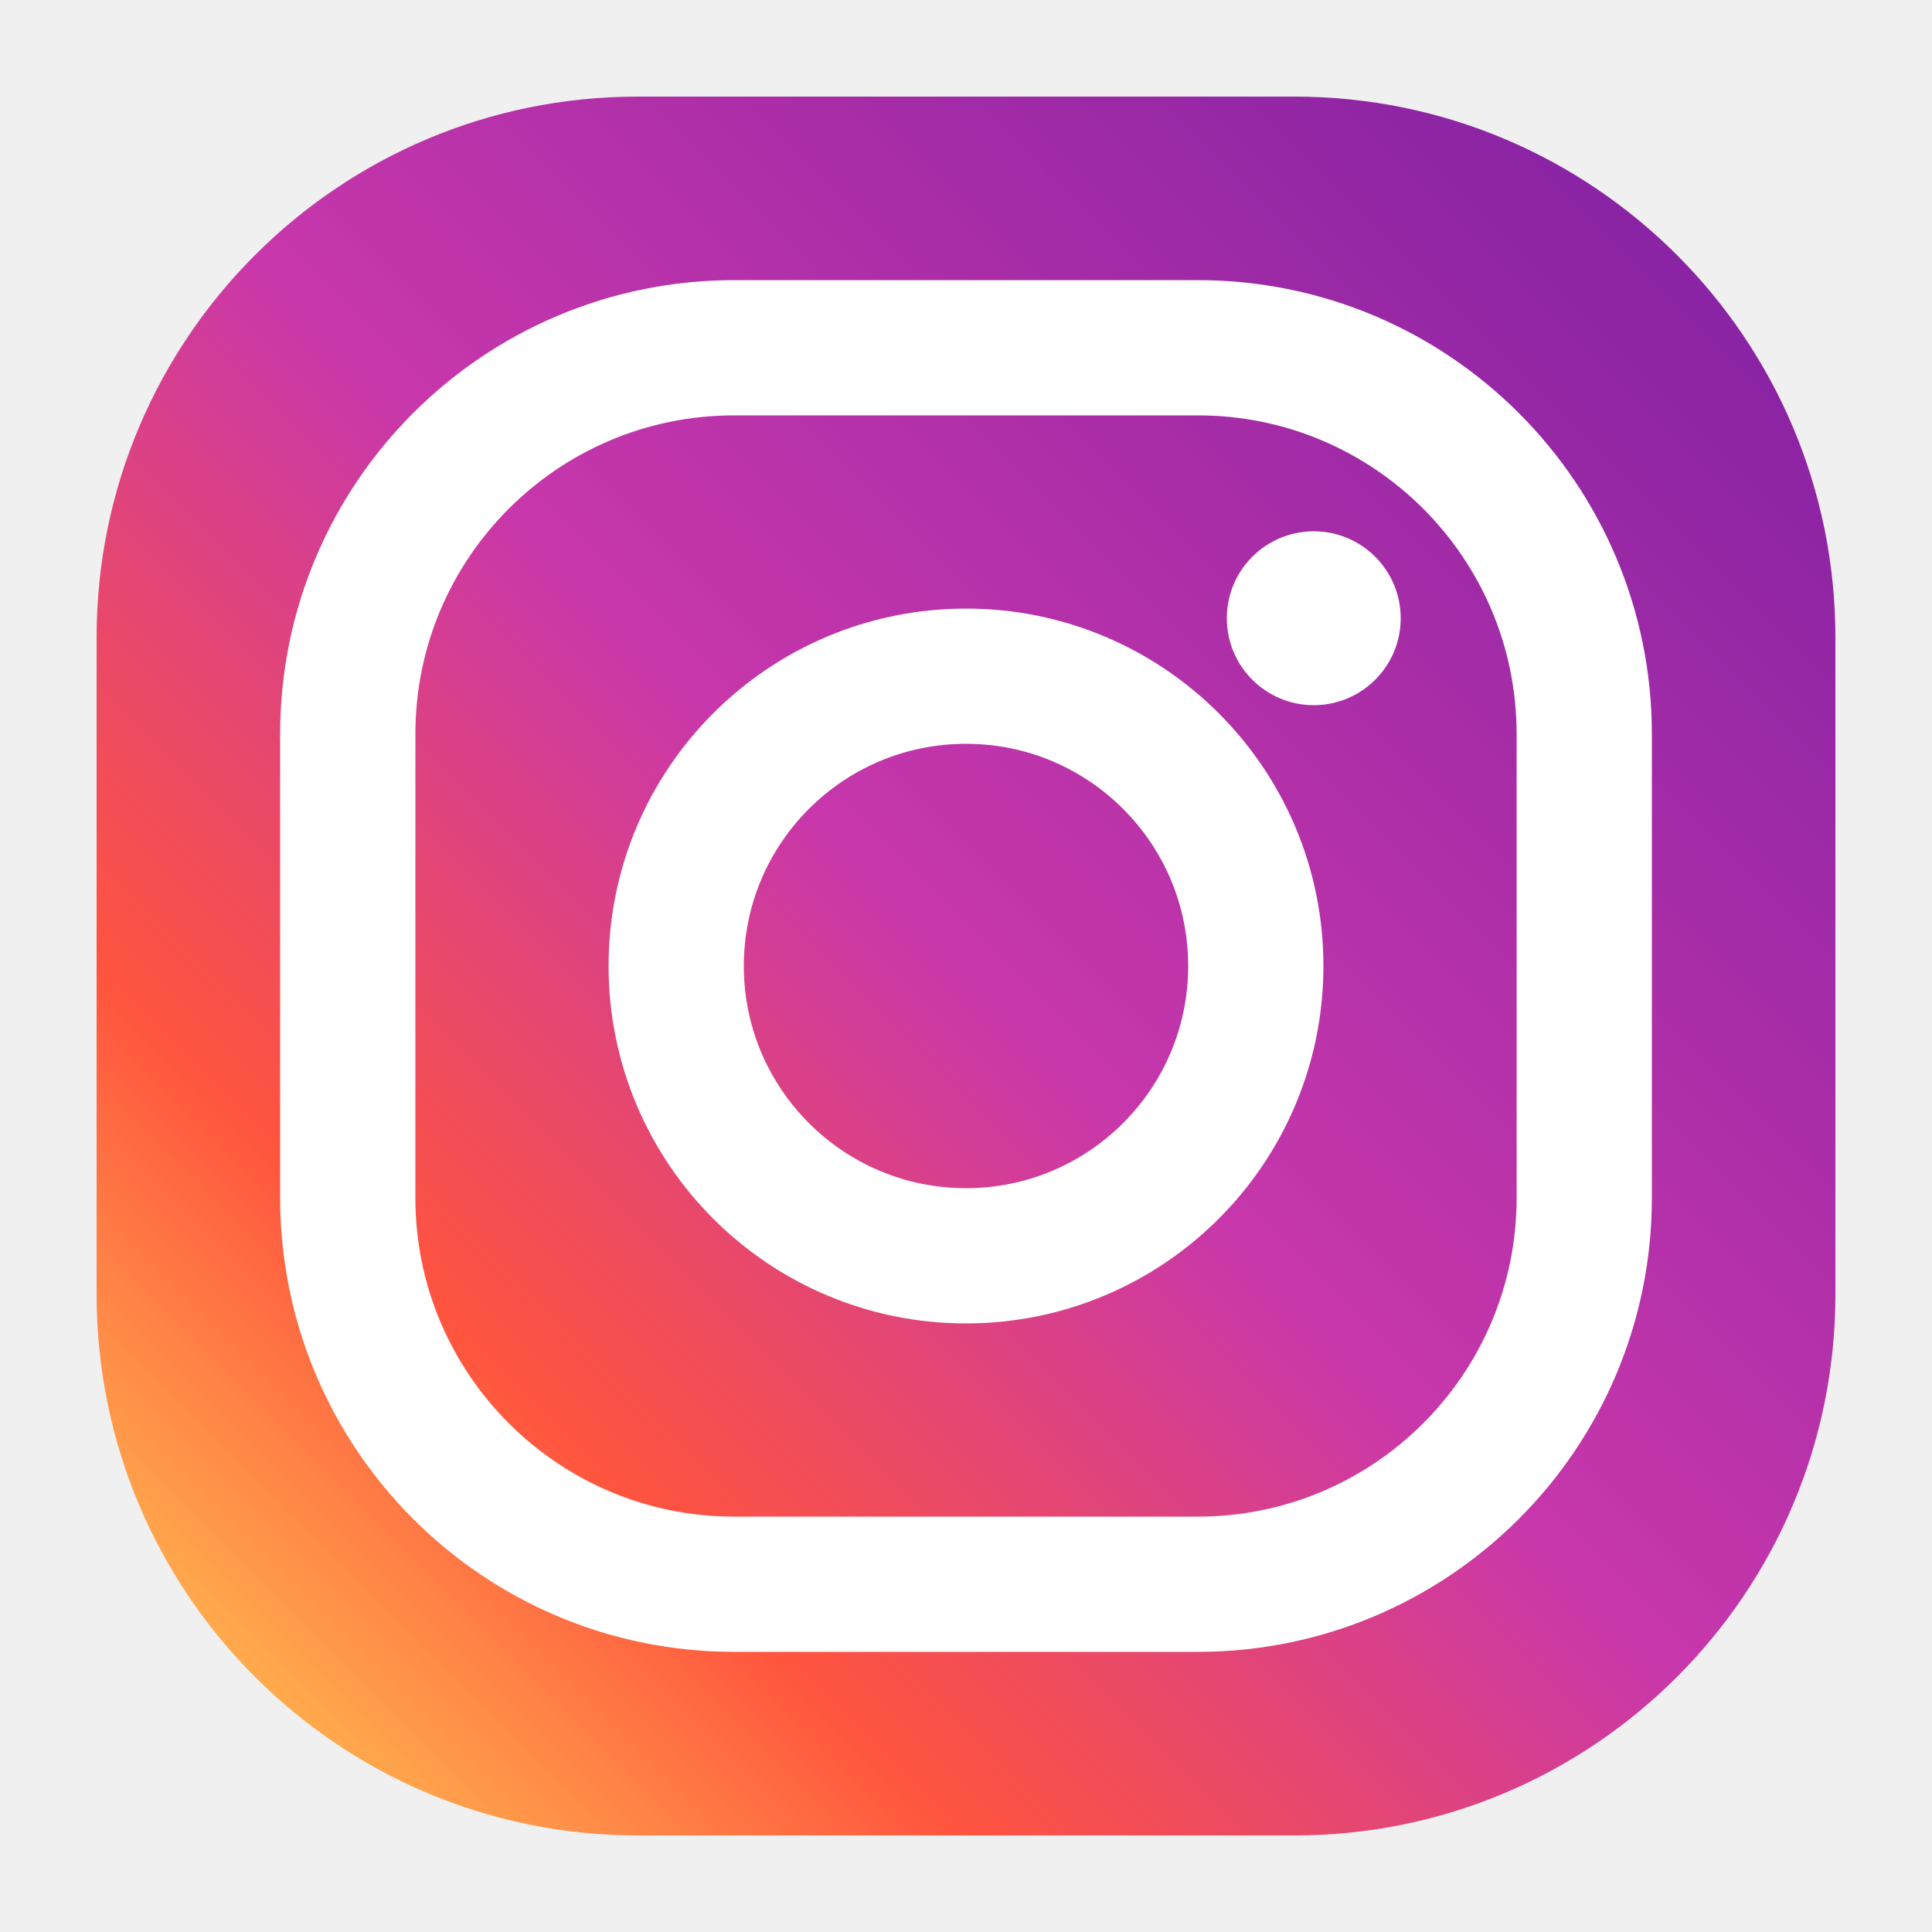
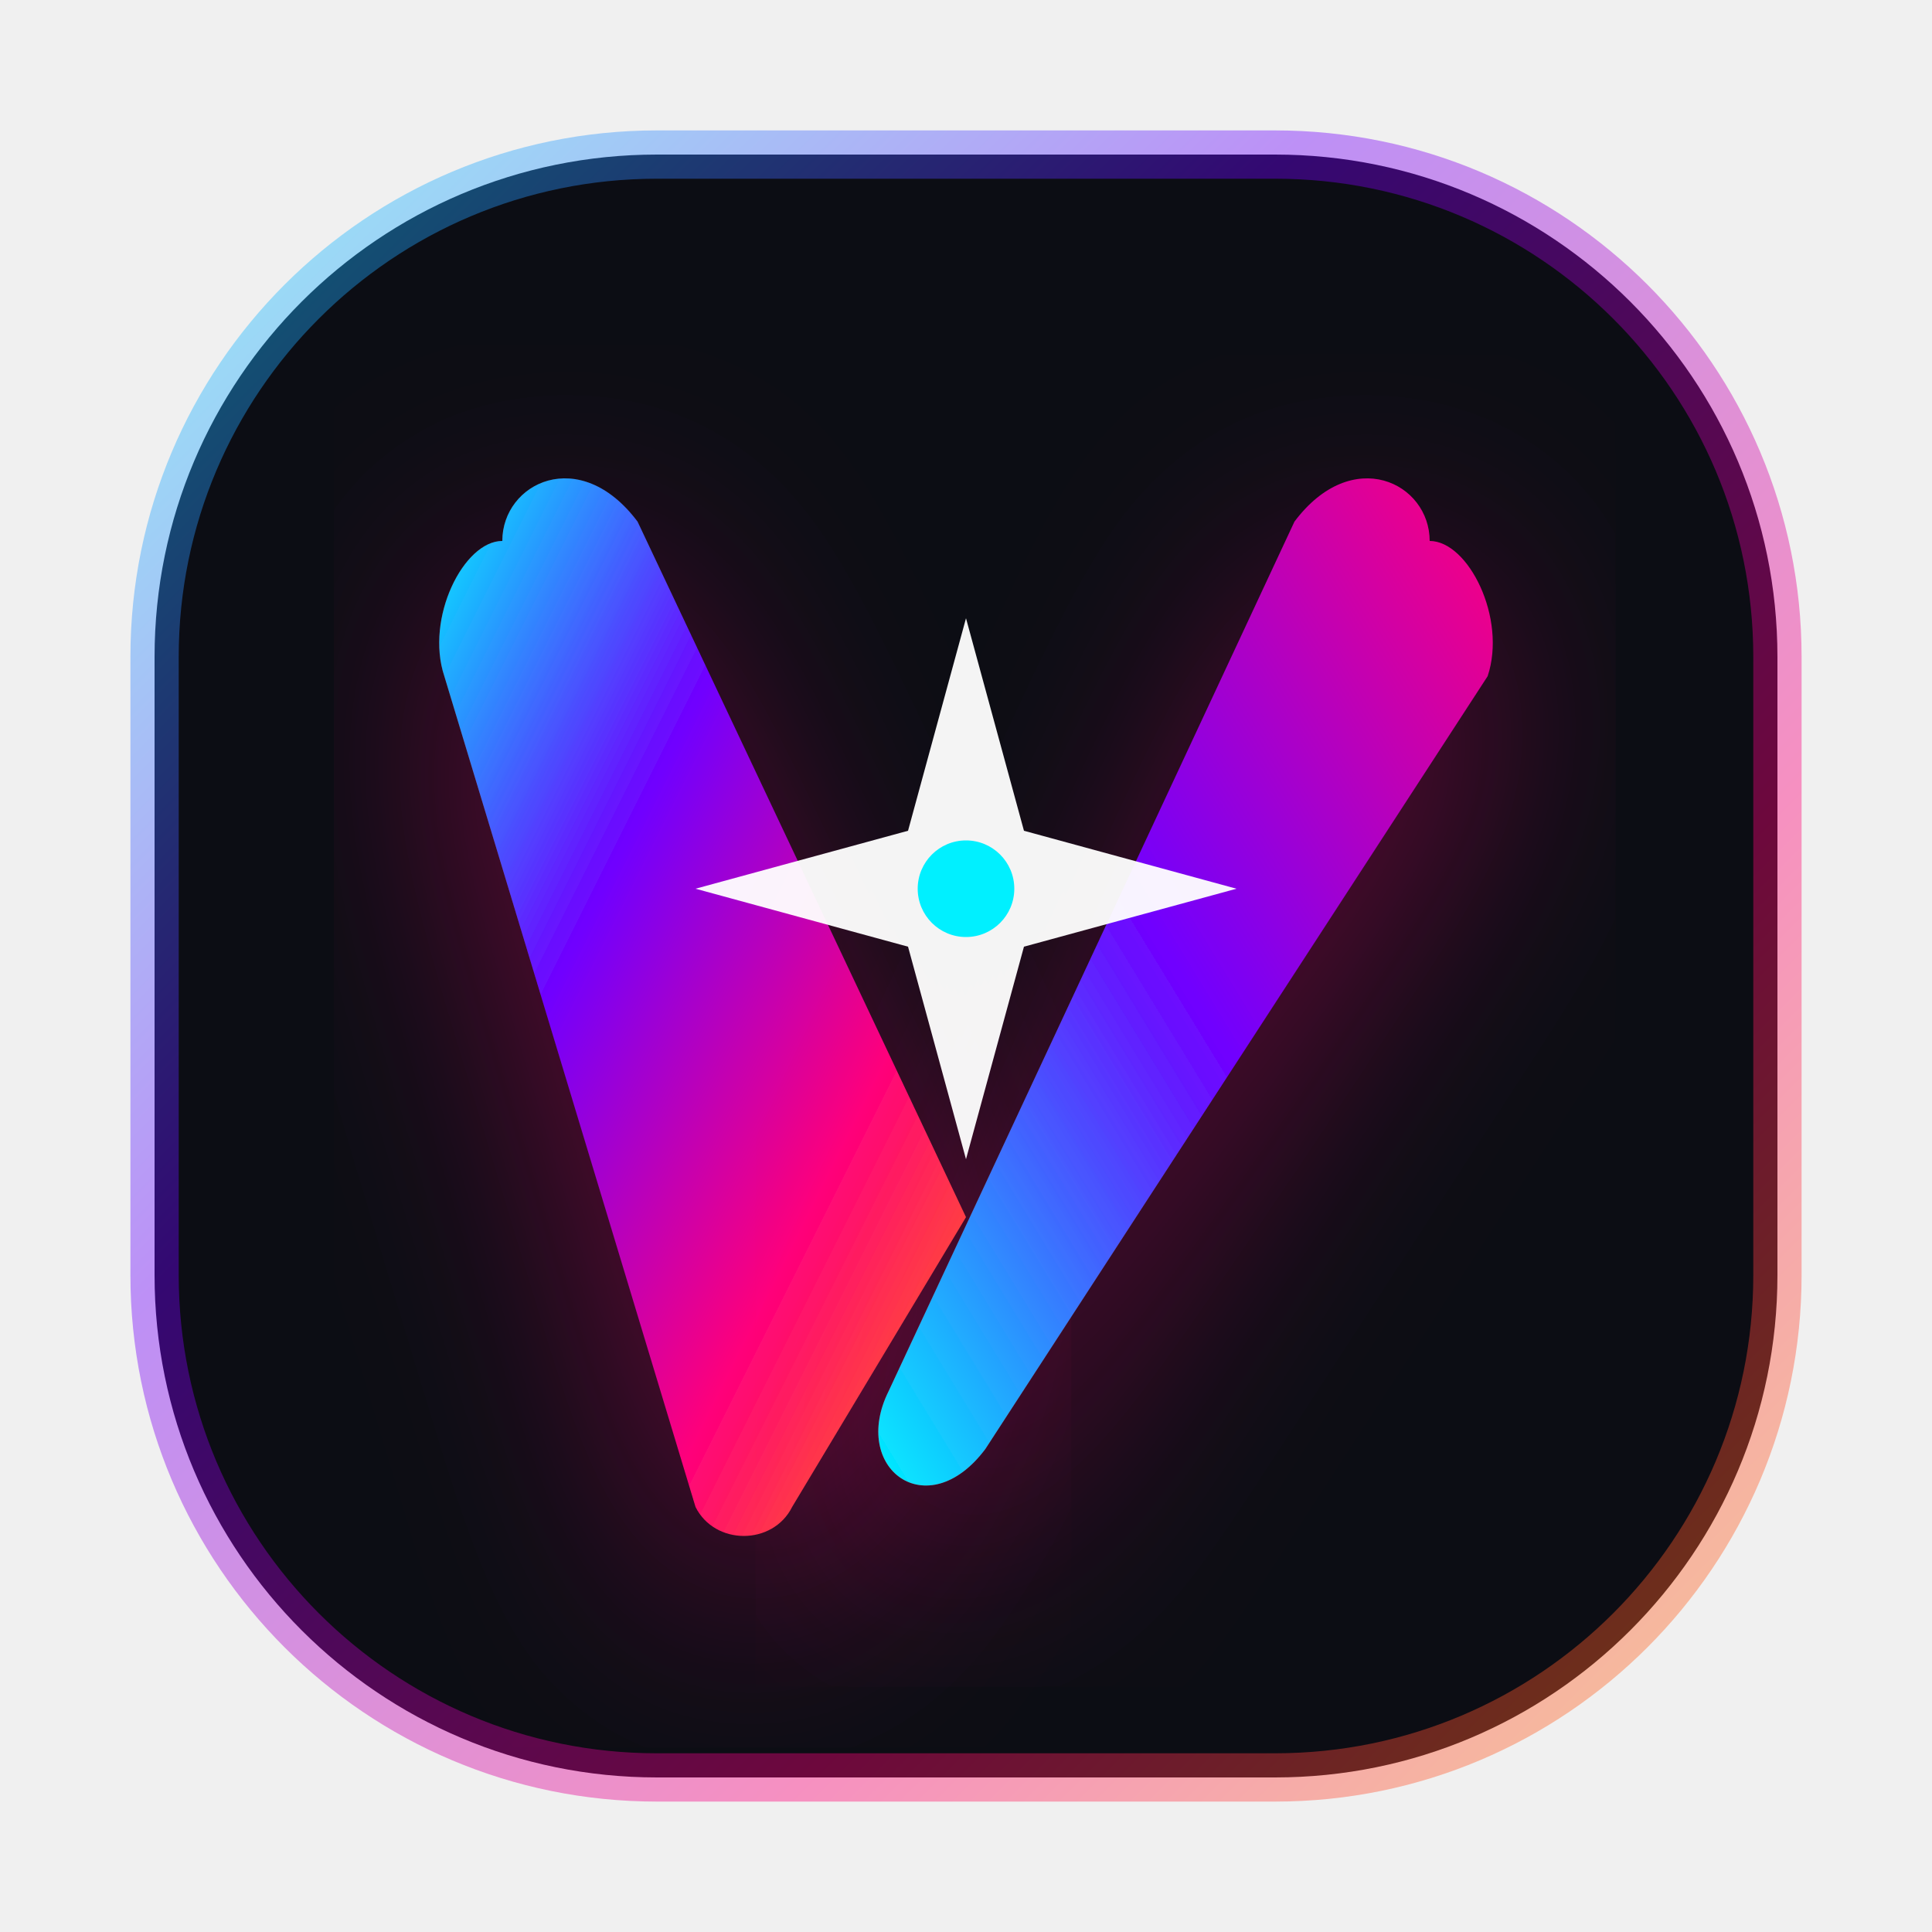
- <svg xmlns="http://www.w3.org/2000/svg" width="40" height="40" viewBox="0 0 100 100" fill="none">
+ <svg xmlns="http://www.w3.org/2000/svg" width="100" height="100" viewBox="0 0 100 100" fill="none">
  <defs>
-     <linearGradient id="vibestaGrad" x1="0%" y1="100%" x2="100%" y2="0%">
-       <stop offset="0%" stop-color="#FFDD55" />
-       <stop offset="25%" stop-color="#FF543E" />
-       <stop offset="50%" stop-color="#C837AB" />
-       <stop offset="100%" stop-color="#7B1FA2" />
+     <linearGradient id="vibestaVGrad1" x1="0%" y1="0%" x2="100%" y2="100%">
+       <stop offset="0%" stop-color="#00F0FF" />
+       <stop offset="35%" stop-color="#7000FF" />
+       <stop offset="70%" stop-color="#FF007A" />
+       <stop offset="100%" stop-color="#FF8A00" />
    </linearGradient>
+     <linearGradient id="vibestaVGrad2" x1="100%" y1="0%" x2="0%" y2="100%">
+       <stop offset="0%" stop-color="#FF007A" />
+       <stop offset="50%" stop-color="#7000FF" />
+       <stop offset="100%" stop-color="#00F0FF" />
+     </linearGradient>
+     <filter id="glow" x="-20%" y="-20%" width="140%" height="140%">
+       <feDropShadow dx="0" dy="4" stdDeviation="6" flood-color="#FF007A" flood-opacity="0.35" />
+     </filter>
  </defs>
-   <rect x="5" y="5" width="90" height="90" rx="28" fill="url(#vibestaGrad)" />
-   <rect x="18" y="18" width="64" height="64" rx="20" stroke="#FFFFFF" stroke-width="7" fill="none" />
-   <circle cx="50" cy="50" r="15" stroke="#FFFFFF" stroke-width="7" fill="none" />
-   <circle cx="68" cy="32" r="4.5" fill="#FFFFFF" />
+   <rect x="8" y="8" width="84" height="84" rx="26" fill="#0C0D14" />
+   <rect x="8" y="8" width="84" height="84" rx="26" stroke="url(#vibestaVGrad1)" stroke-width="2.5" stroke-opacity="0.4" />
+   <path d="M26 28 C26 25, 30 23, 33 27 L50 63 L41 78 C40 80, 37 80, 36 78 L23 35 C22 32, 24 28, 26 28 Z" fill="url(#vibestaVGrad1)" filter="url(#glow)" />
+   <path d="M74 28 C74 25, 70 23, 67 27 L46 72 C44 76, 48 79, 51 75 L77 35 C78 32, 76 28, 74 28 Z" fill="url(#vibestaVGrad2)" filter="url(#glow)" />
+   <path d="M50 32 L53 43 L64 46 L53 49 L50 60 L47 49 L36 46 L47 43 Z" fill="#FFFFFF" opacity="0.95" />
+   <circle cx="50" cy="46" r="2.5" fill="#00F0FF" />
</svg>
